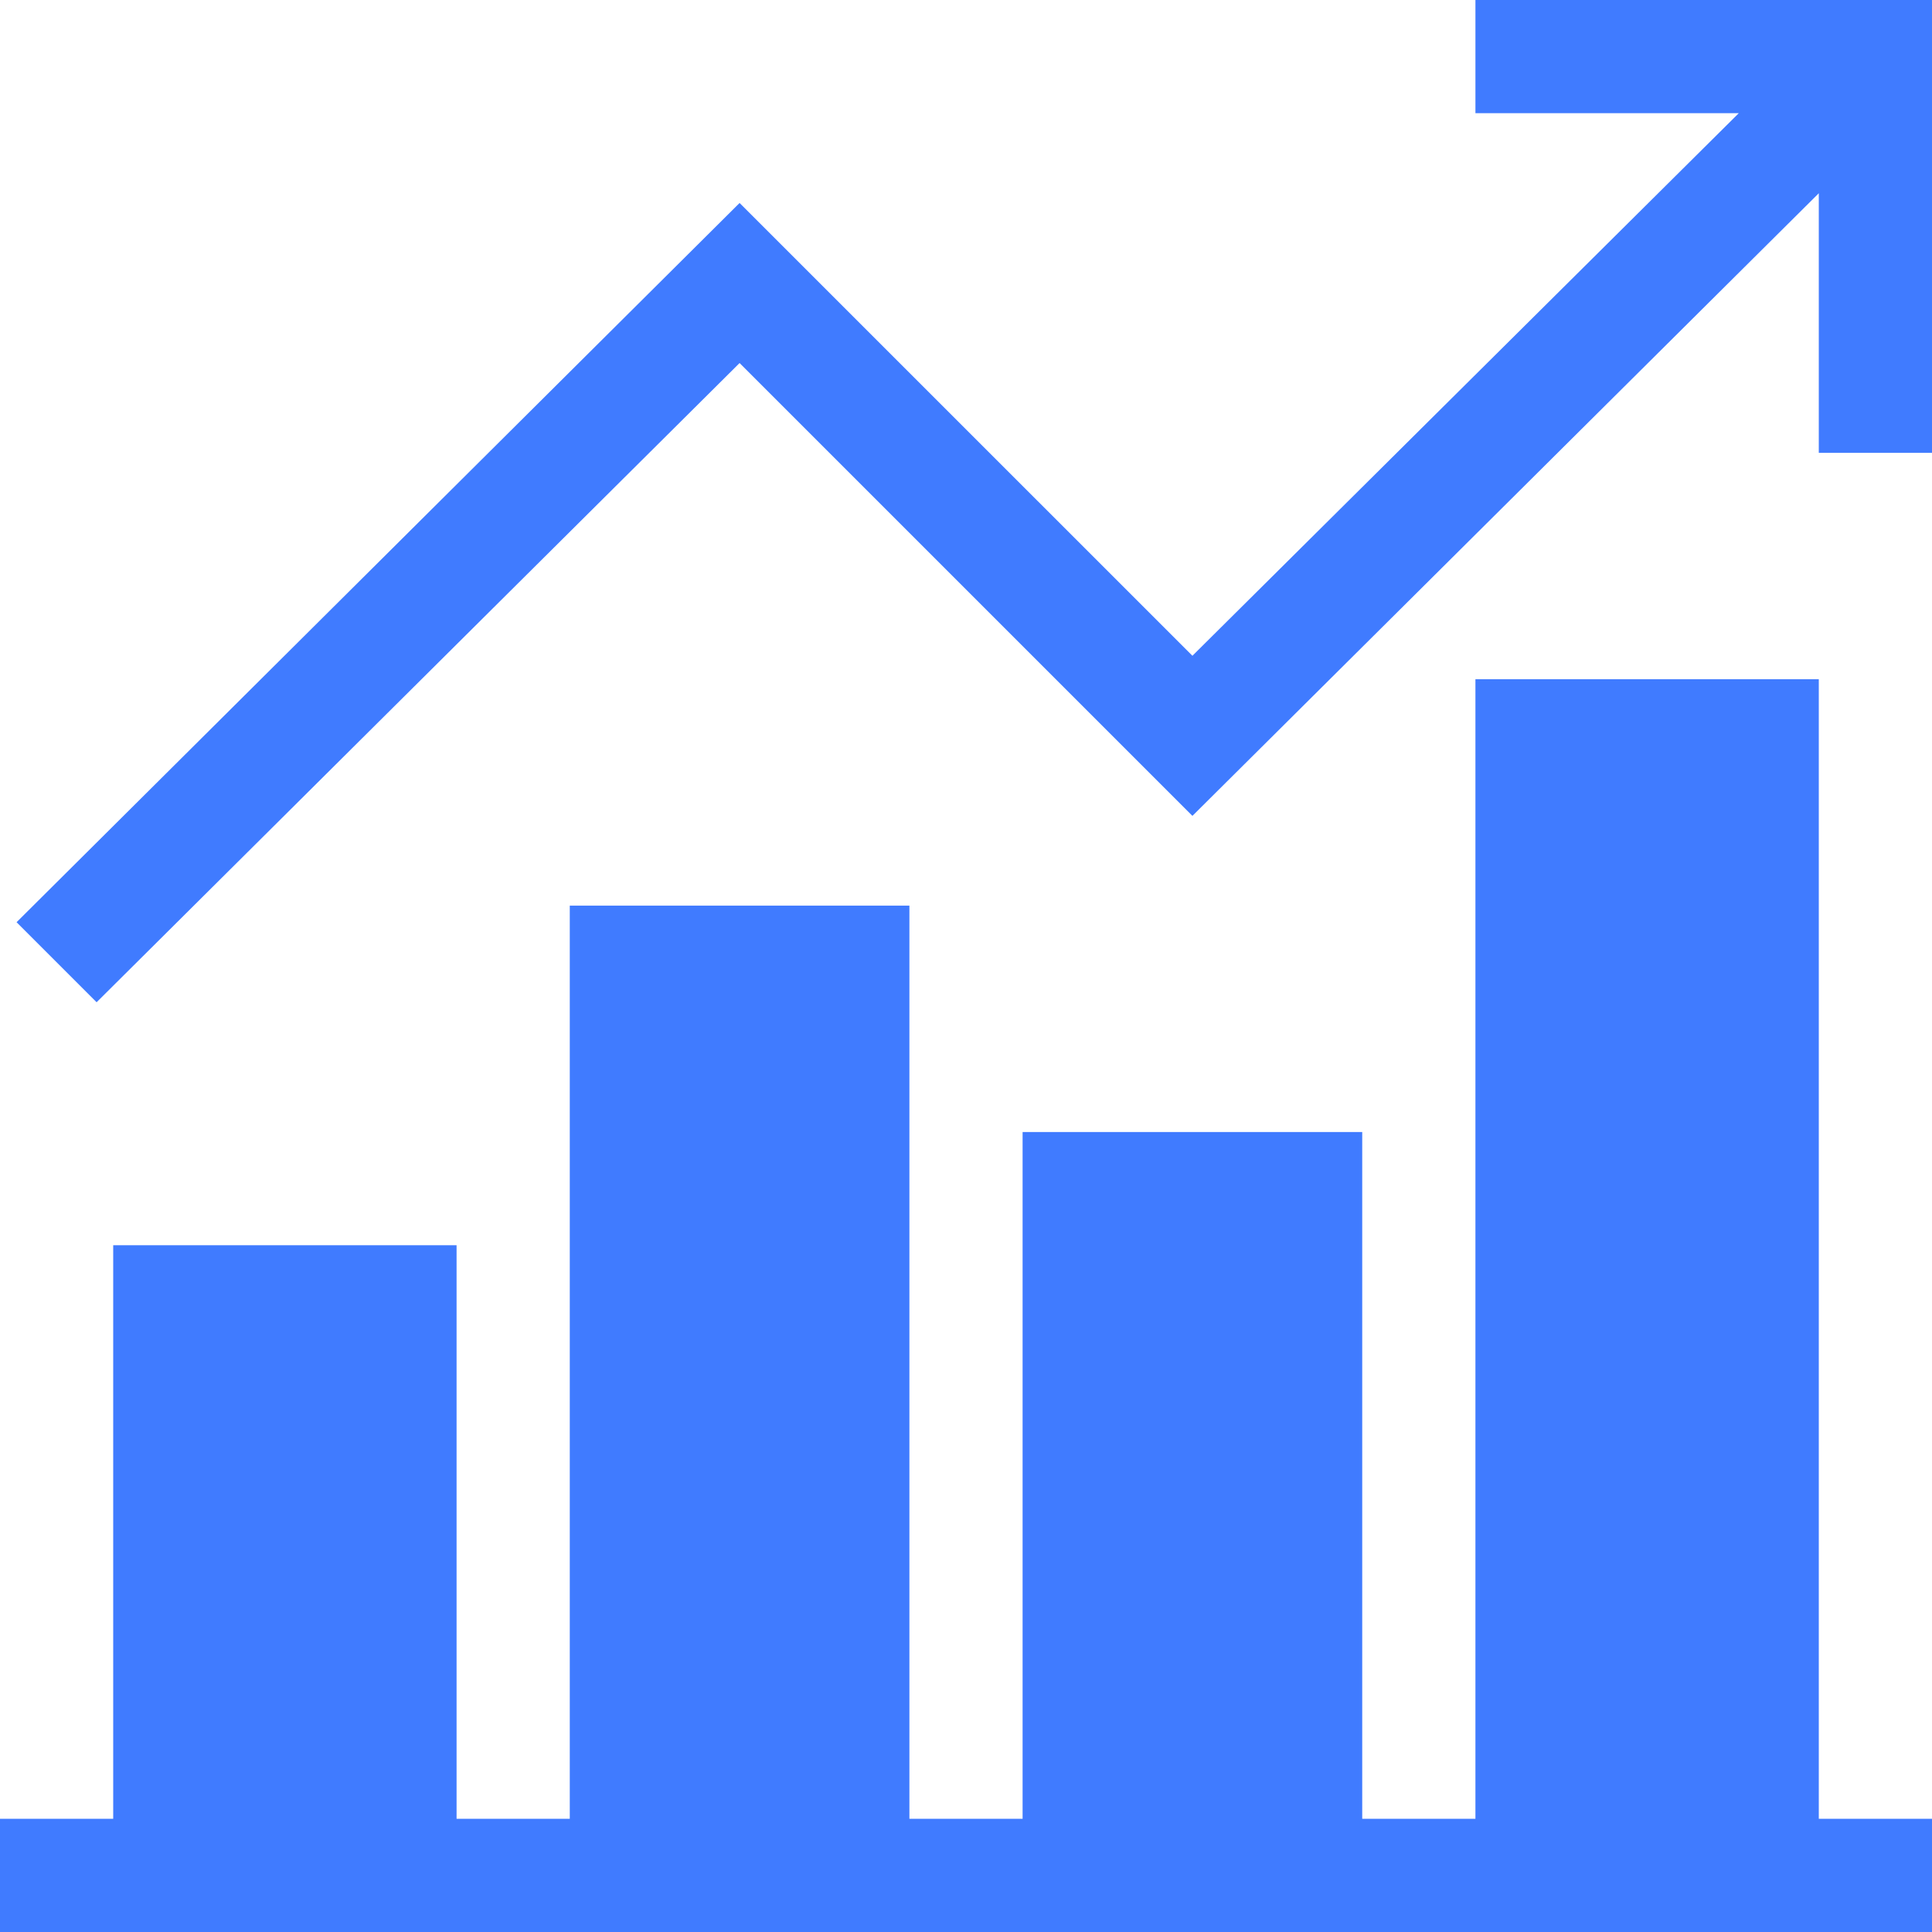
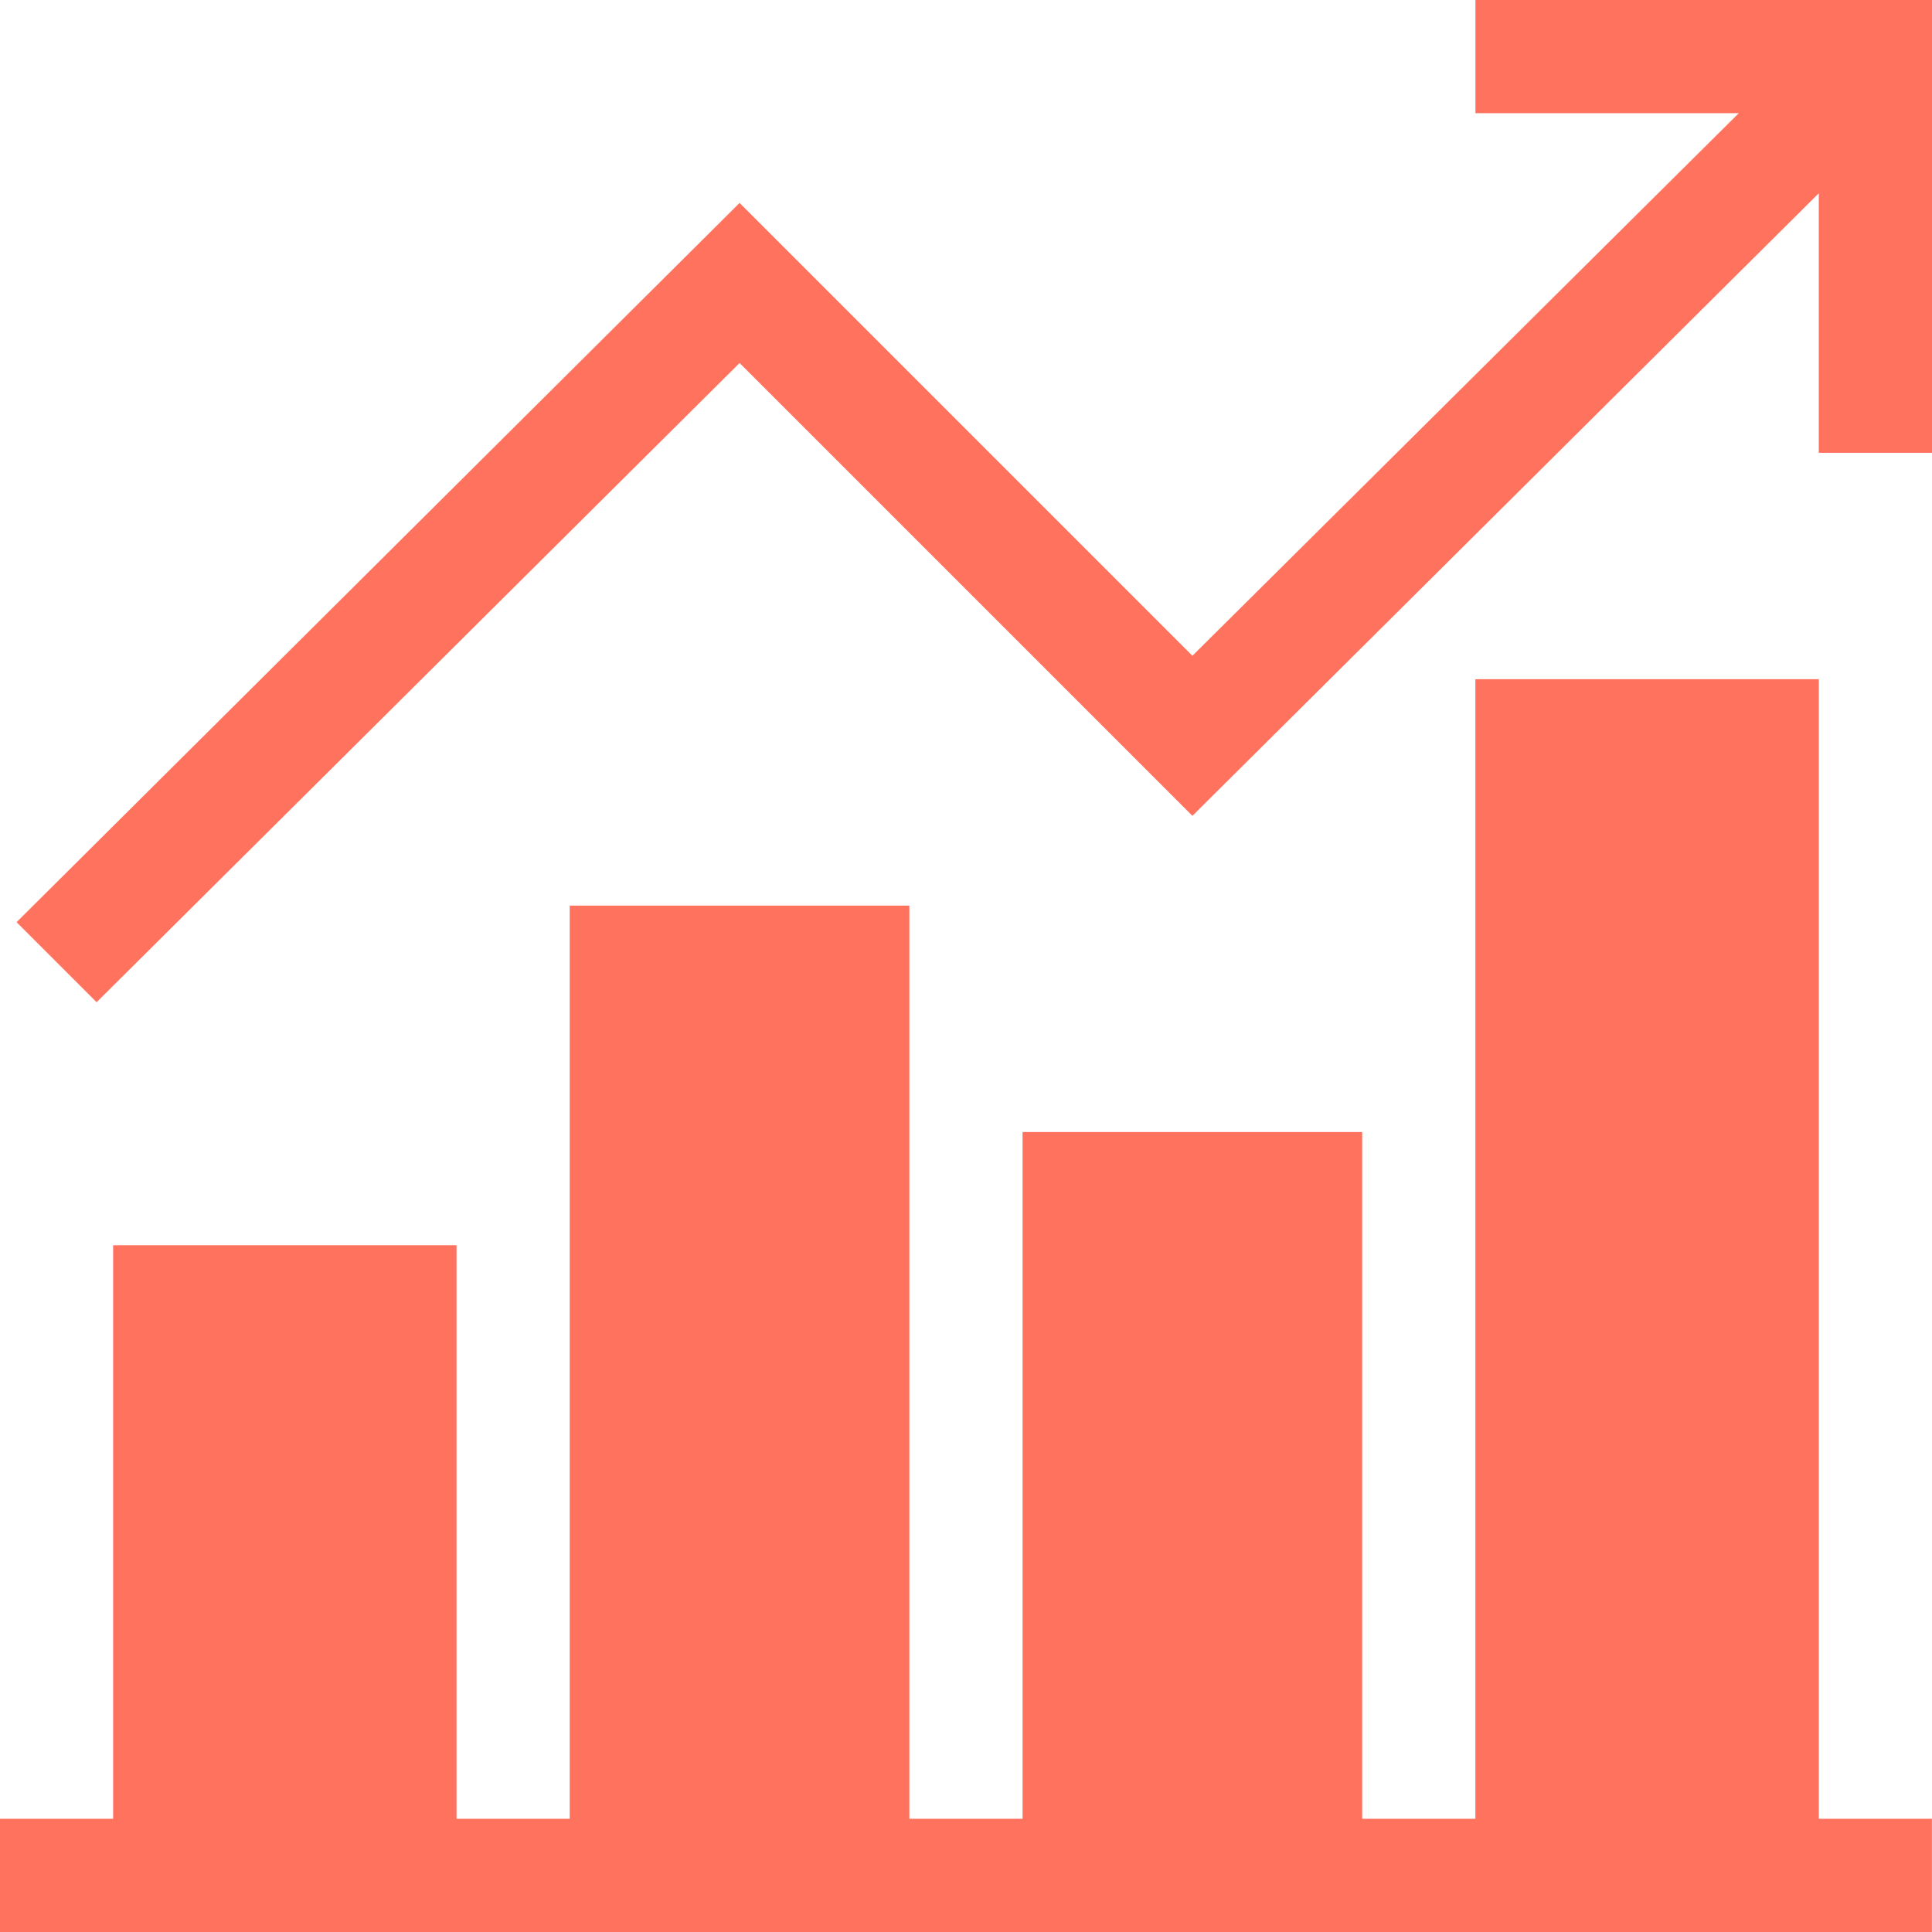
- <svg xmlns="http://www.w3.org/2000/svg" width="47" height="47" viewBox="0 0 47 47" fill="none">
-   <path d="M47 44.246H44.246V16.523H35.893V44.246H33.139V27.539H24.877V44.246H22.123V22.031H13.861V44.246H11.107V30.293H2.754V44.246H0V47H47V44.246Z" fill="#407BFF" />
-   <path d="M47 11.016V0H35.893V2.754H42.299L29.008 15.953L17.992 4.938L0.403 22.435L2.35 24.382L17.992 8.832L29.008 19.848L44.246 4.701V11.016H47Z" fill="#407BFF" />
+ <svg xmlns="http://www.w3.org/2000/svg" width="47" height="47" version="1.1" viewBox="0 0 47 47">
+   <path d="m47 44.246h-2.754v-27.723h-8.354v27.723h-2.754v-16.707h-8.262v16.707h-2.754v-22.215h-8.262v22.215h-2.754v-13.953h-8.354v13.953h-2.754v2.754h47v-2.754z" fill="#FF725E" />
+   <path d="m47 11.016v-11.016h-11.107v2.754h6.406l-13.291 13.199-11.016-11.016-17.589 17.497 1.947 1.947 15.642-15.55 11.016 11.016 15.238-15.146v6.315h2.754z" fill="#FF725E" />
</svg>
